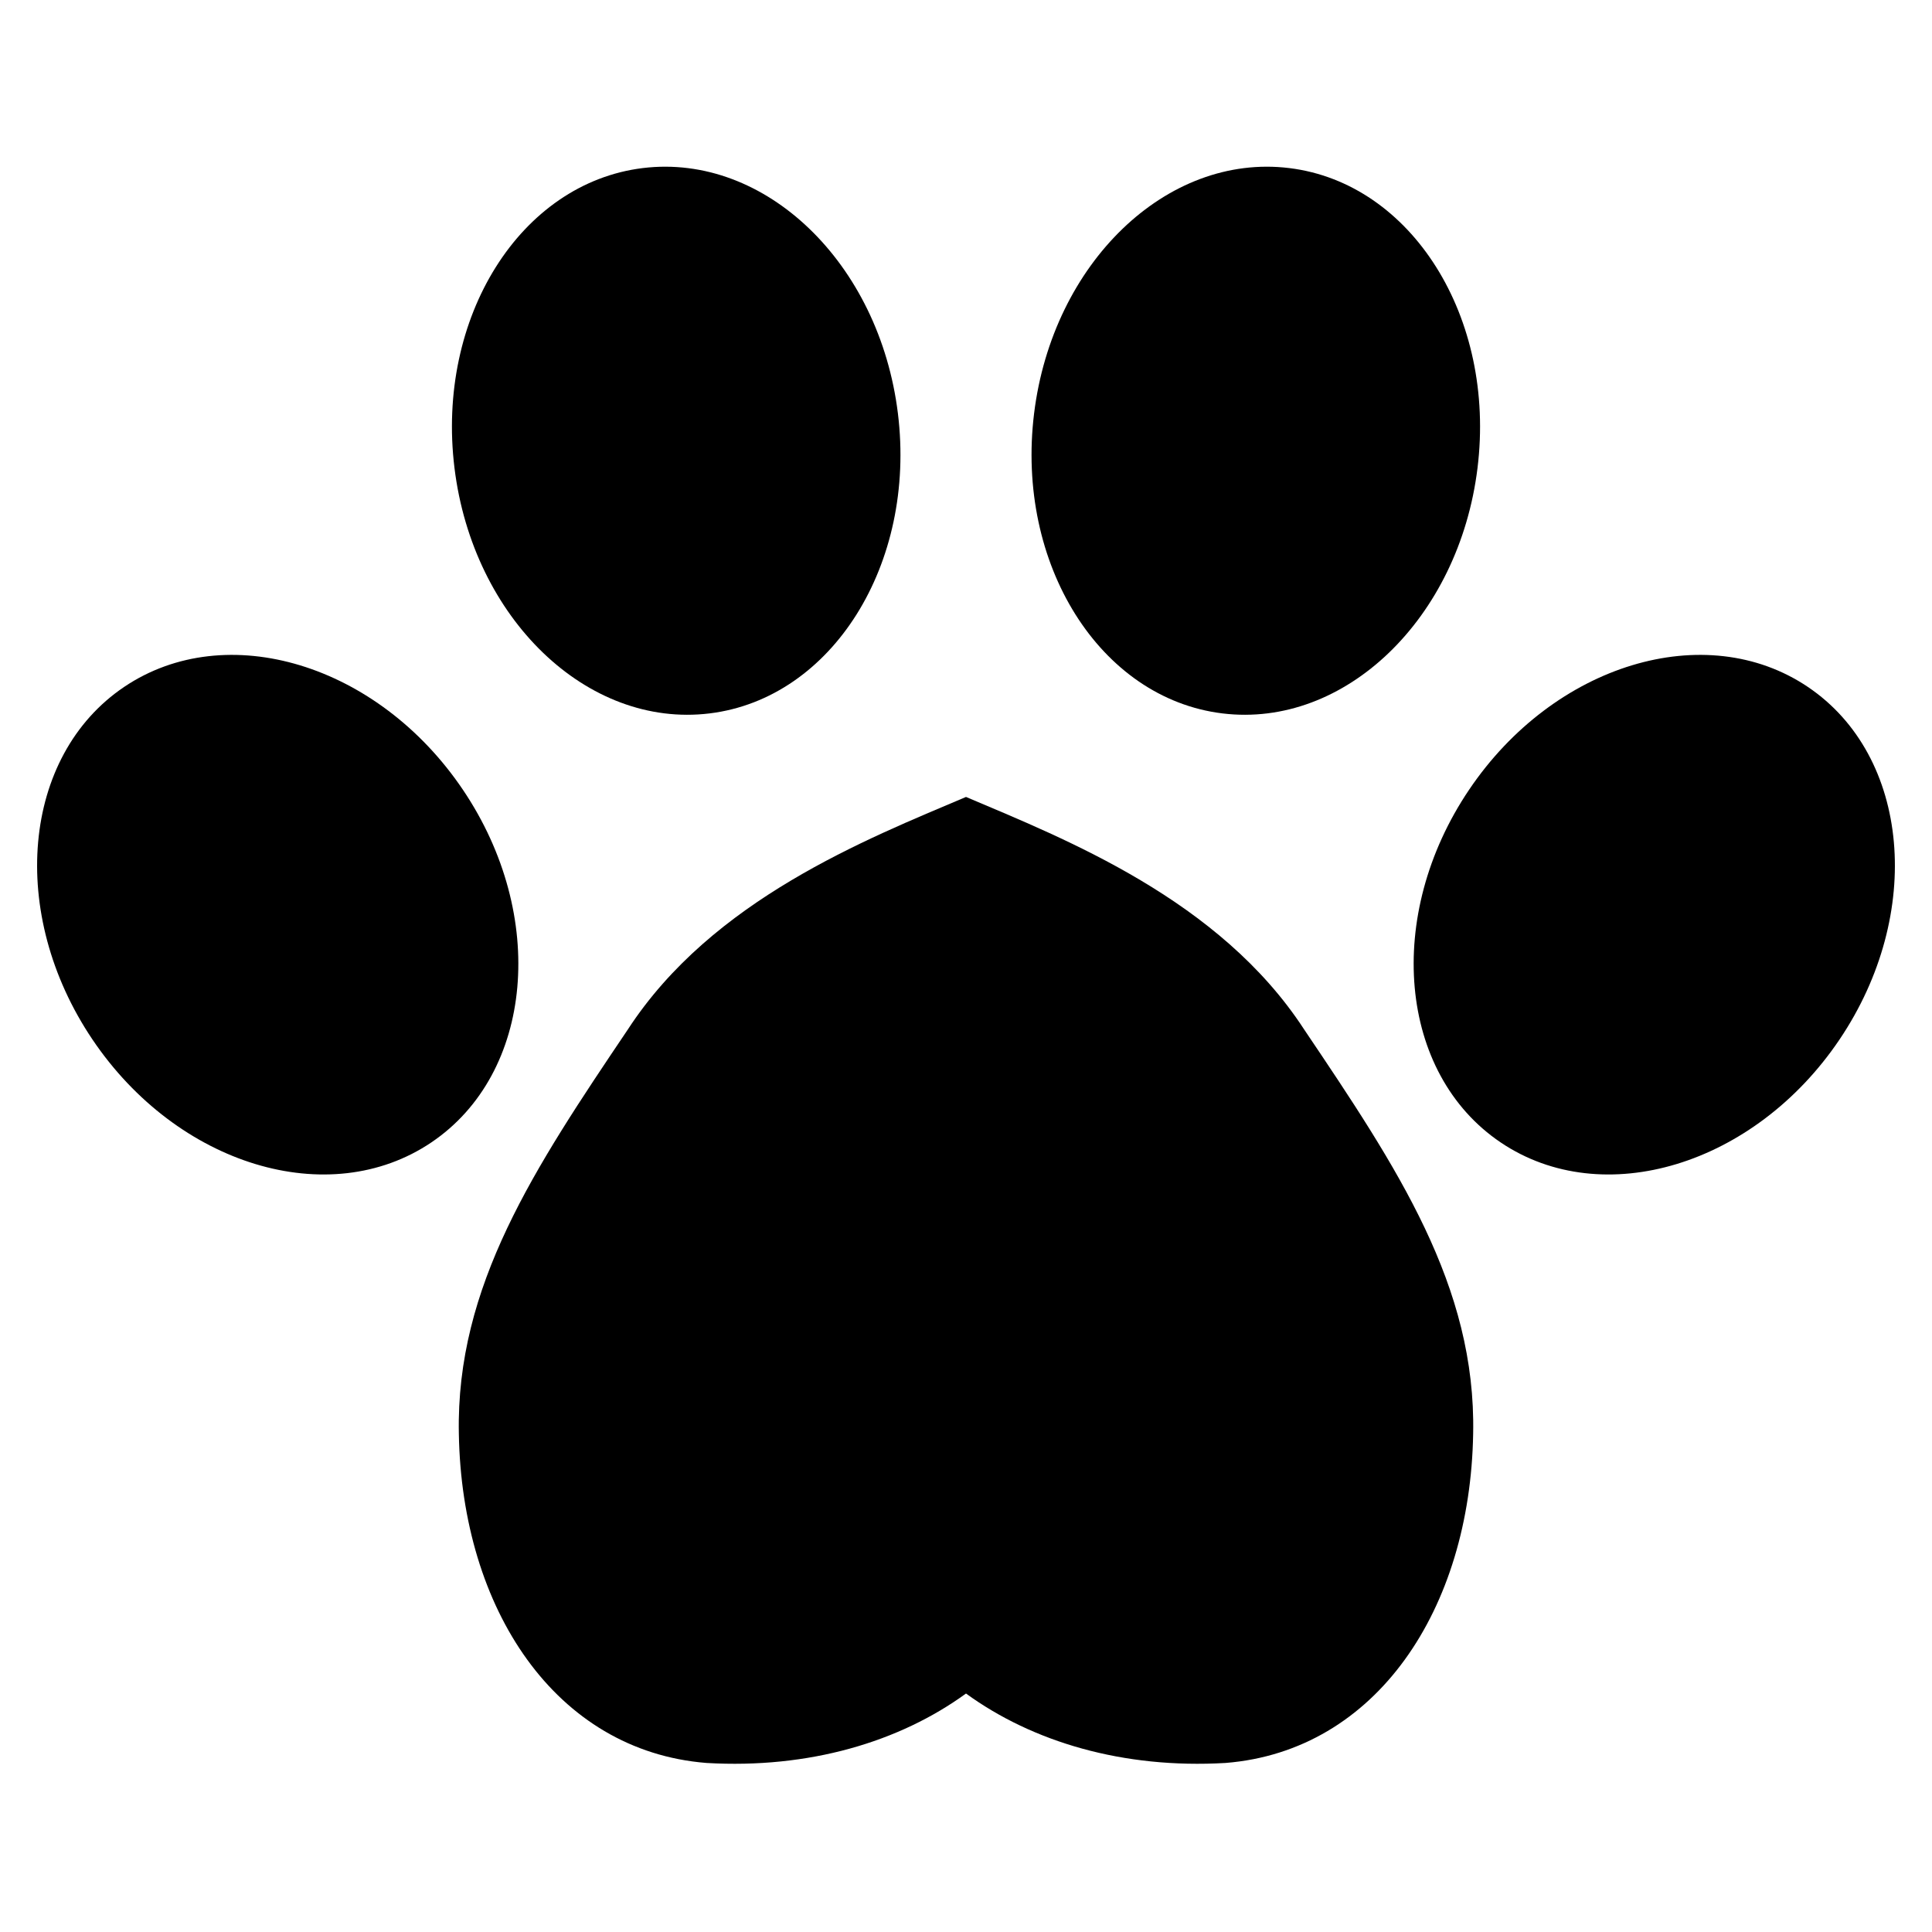
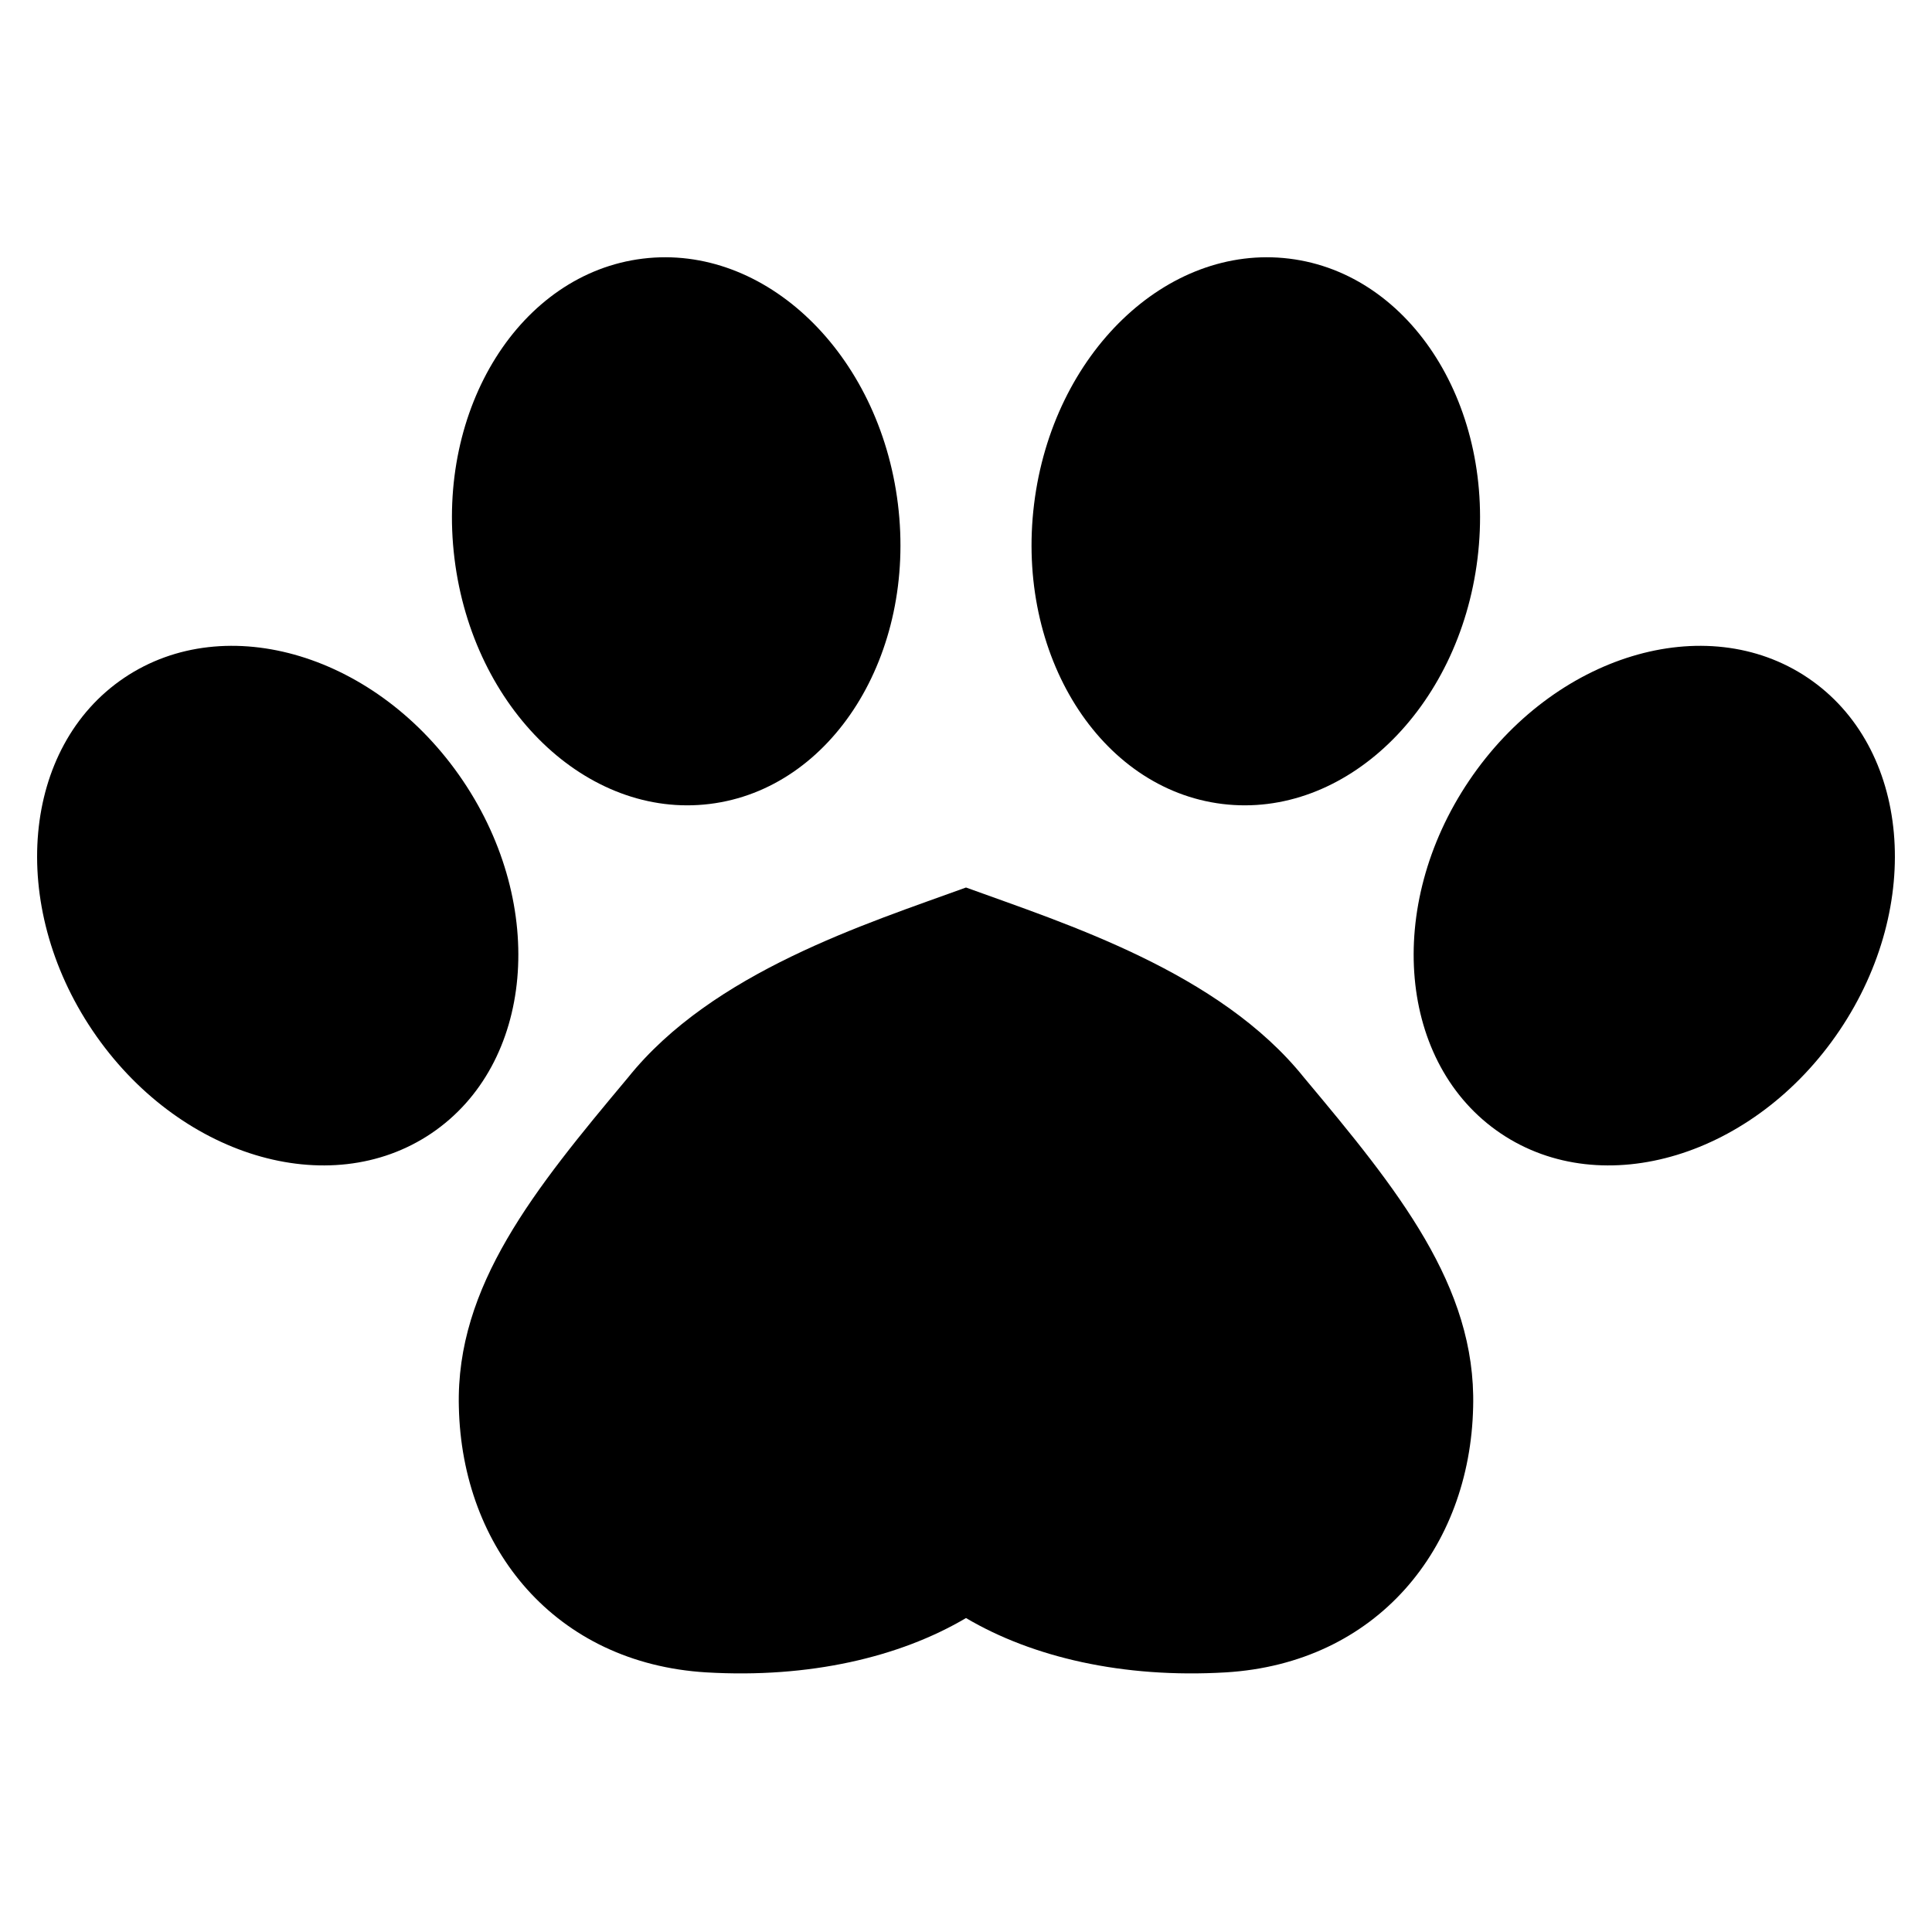
<svg xmlns="http://www.w3.org/2000/svg" viewBox="0 0 64 64" fill="currentColor">
-   <ellipse cx="22.4" cy="14.6" rx="7.4" ry="9.1" transform="rotate(-7 22.4 14.6)" />
-   <ellipse cx="41.6" cy="14.6" rx="7.4" ry="9.1" transform="rotate(7 41.6 14.6)" />
-   <ellipse cx="9.2" cy="30.3" rx="7.4" ry="9.1" transform="rotate(-34 9.2 30.3)" />
-   <ellipse cx="54.8" cy="30.3" rx="7.4" ry="9.1" transform="rotate(34 54.8 30.3)" />
-   <path d="M32 26.4C35.3 27.8 40.4 29.8 43.2 34.1C46.3 38.7 48.9 42.6 48.8 47.5C48.7 53.3 45.6 58 40.6 58.4C37.2 58.6 34.2 57.7 32 56.1C29.8 57.7 26.8 58.6 23.4 58.4C18.4 58 15.3 53.3 15.2 47.5C15.1 42.6 17.7 38.7 20.8 34.1C23.6 29.8 28.7 27.8 32 26.4Z" />
+   <ellipse cx="22.4" cy="17.6" rx="7.4" ry="9.1" transform="rotate(-7 22.4 17.6)" />
+   <ellipse cx="41.6" cy="17.6" rx="7.4" ry="9.1" transform="rotate(7 41.6 17.6)" />
+   <ellipse cx="9.2" cy="30" rx="7.4" ry="9.1" transform="rotate(-34 9.2 30)" />
+   <ellipse cx="54.8" cy="30" rx="7.4" ry="9.1" transform="rotate(34 54.8 30)" />
+   <path d="M32 29.4C35.3 30.6 40.4 32.2 43.2 35.7C46.3 39.4 48.9 42.6 48.8 46.6C48.7 51.3 45.6 55.1 40.6 55.4C37.2 55.6 34.2 54.9 32 53.6C29.8 54.9 26.8 55.6 23.4 55.4C18.4 55.1 15.3 51.3 15.2 46.6C15.1 42.6 17.7 39.4 20.8 35.7C23.6 32.2 28.7 30.6 32 29.4Z" />
</svg>
